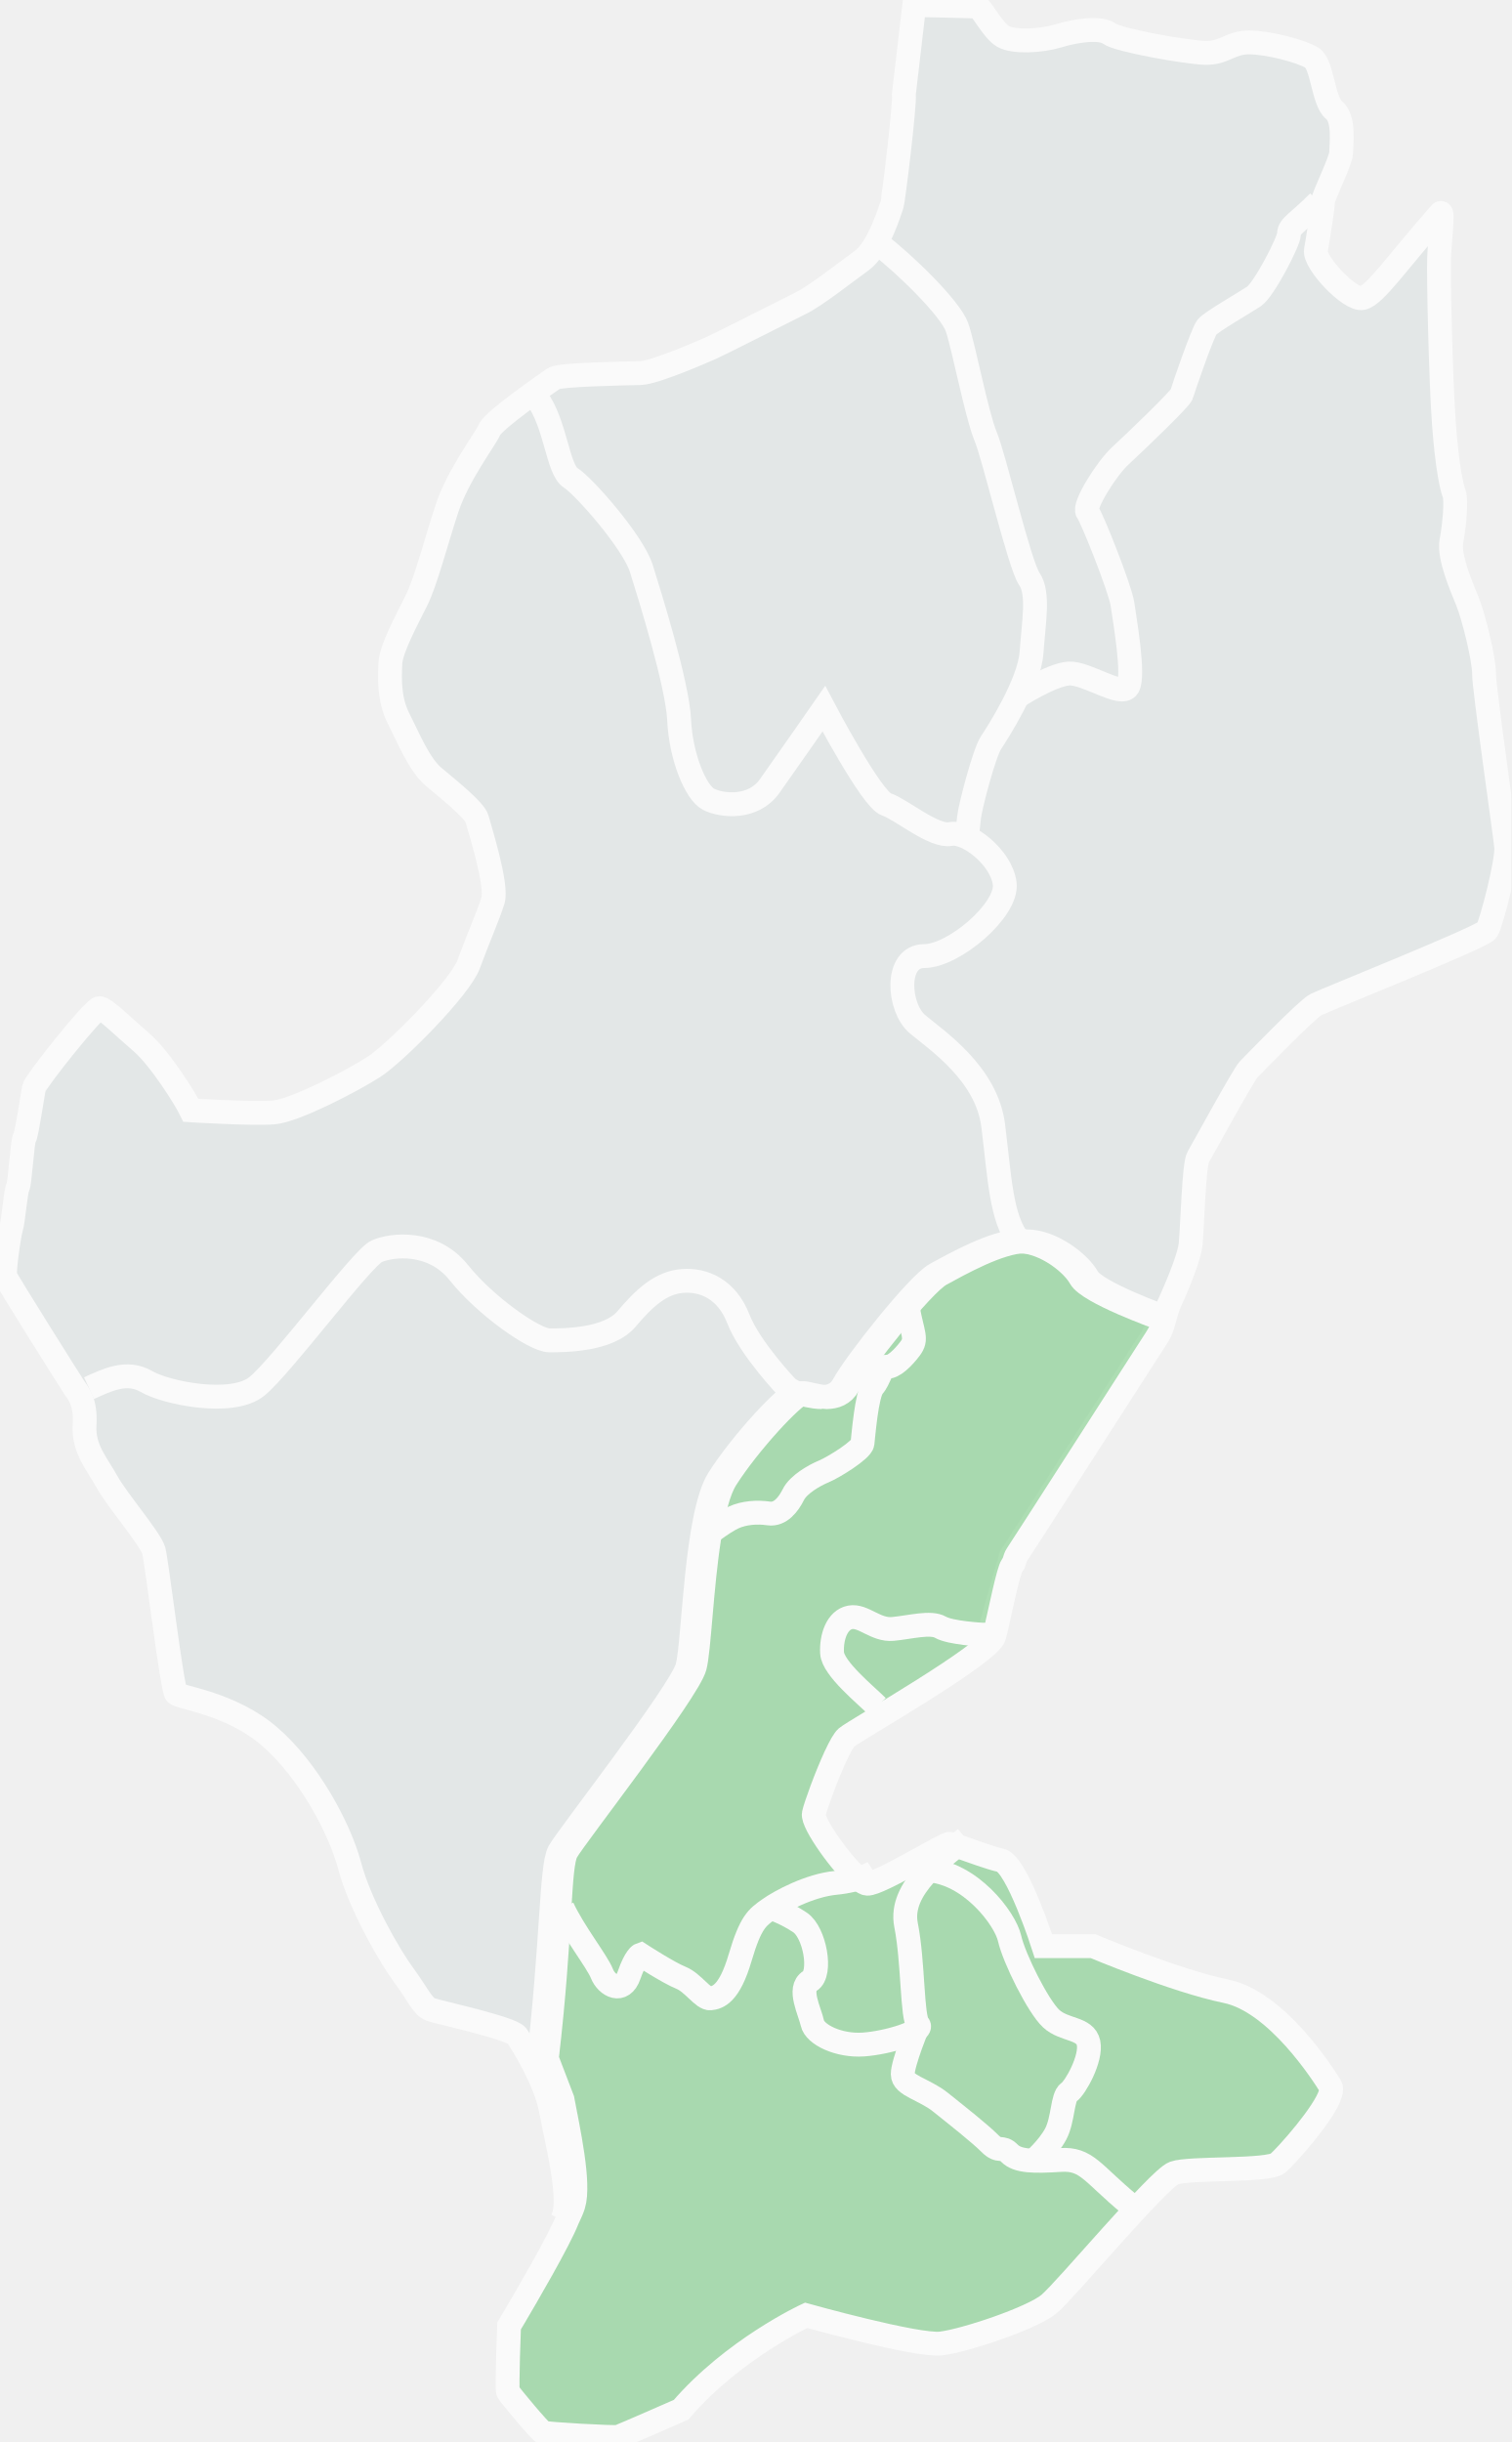
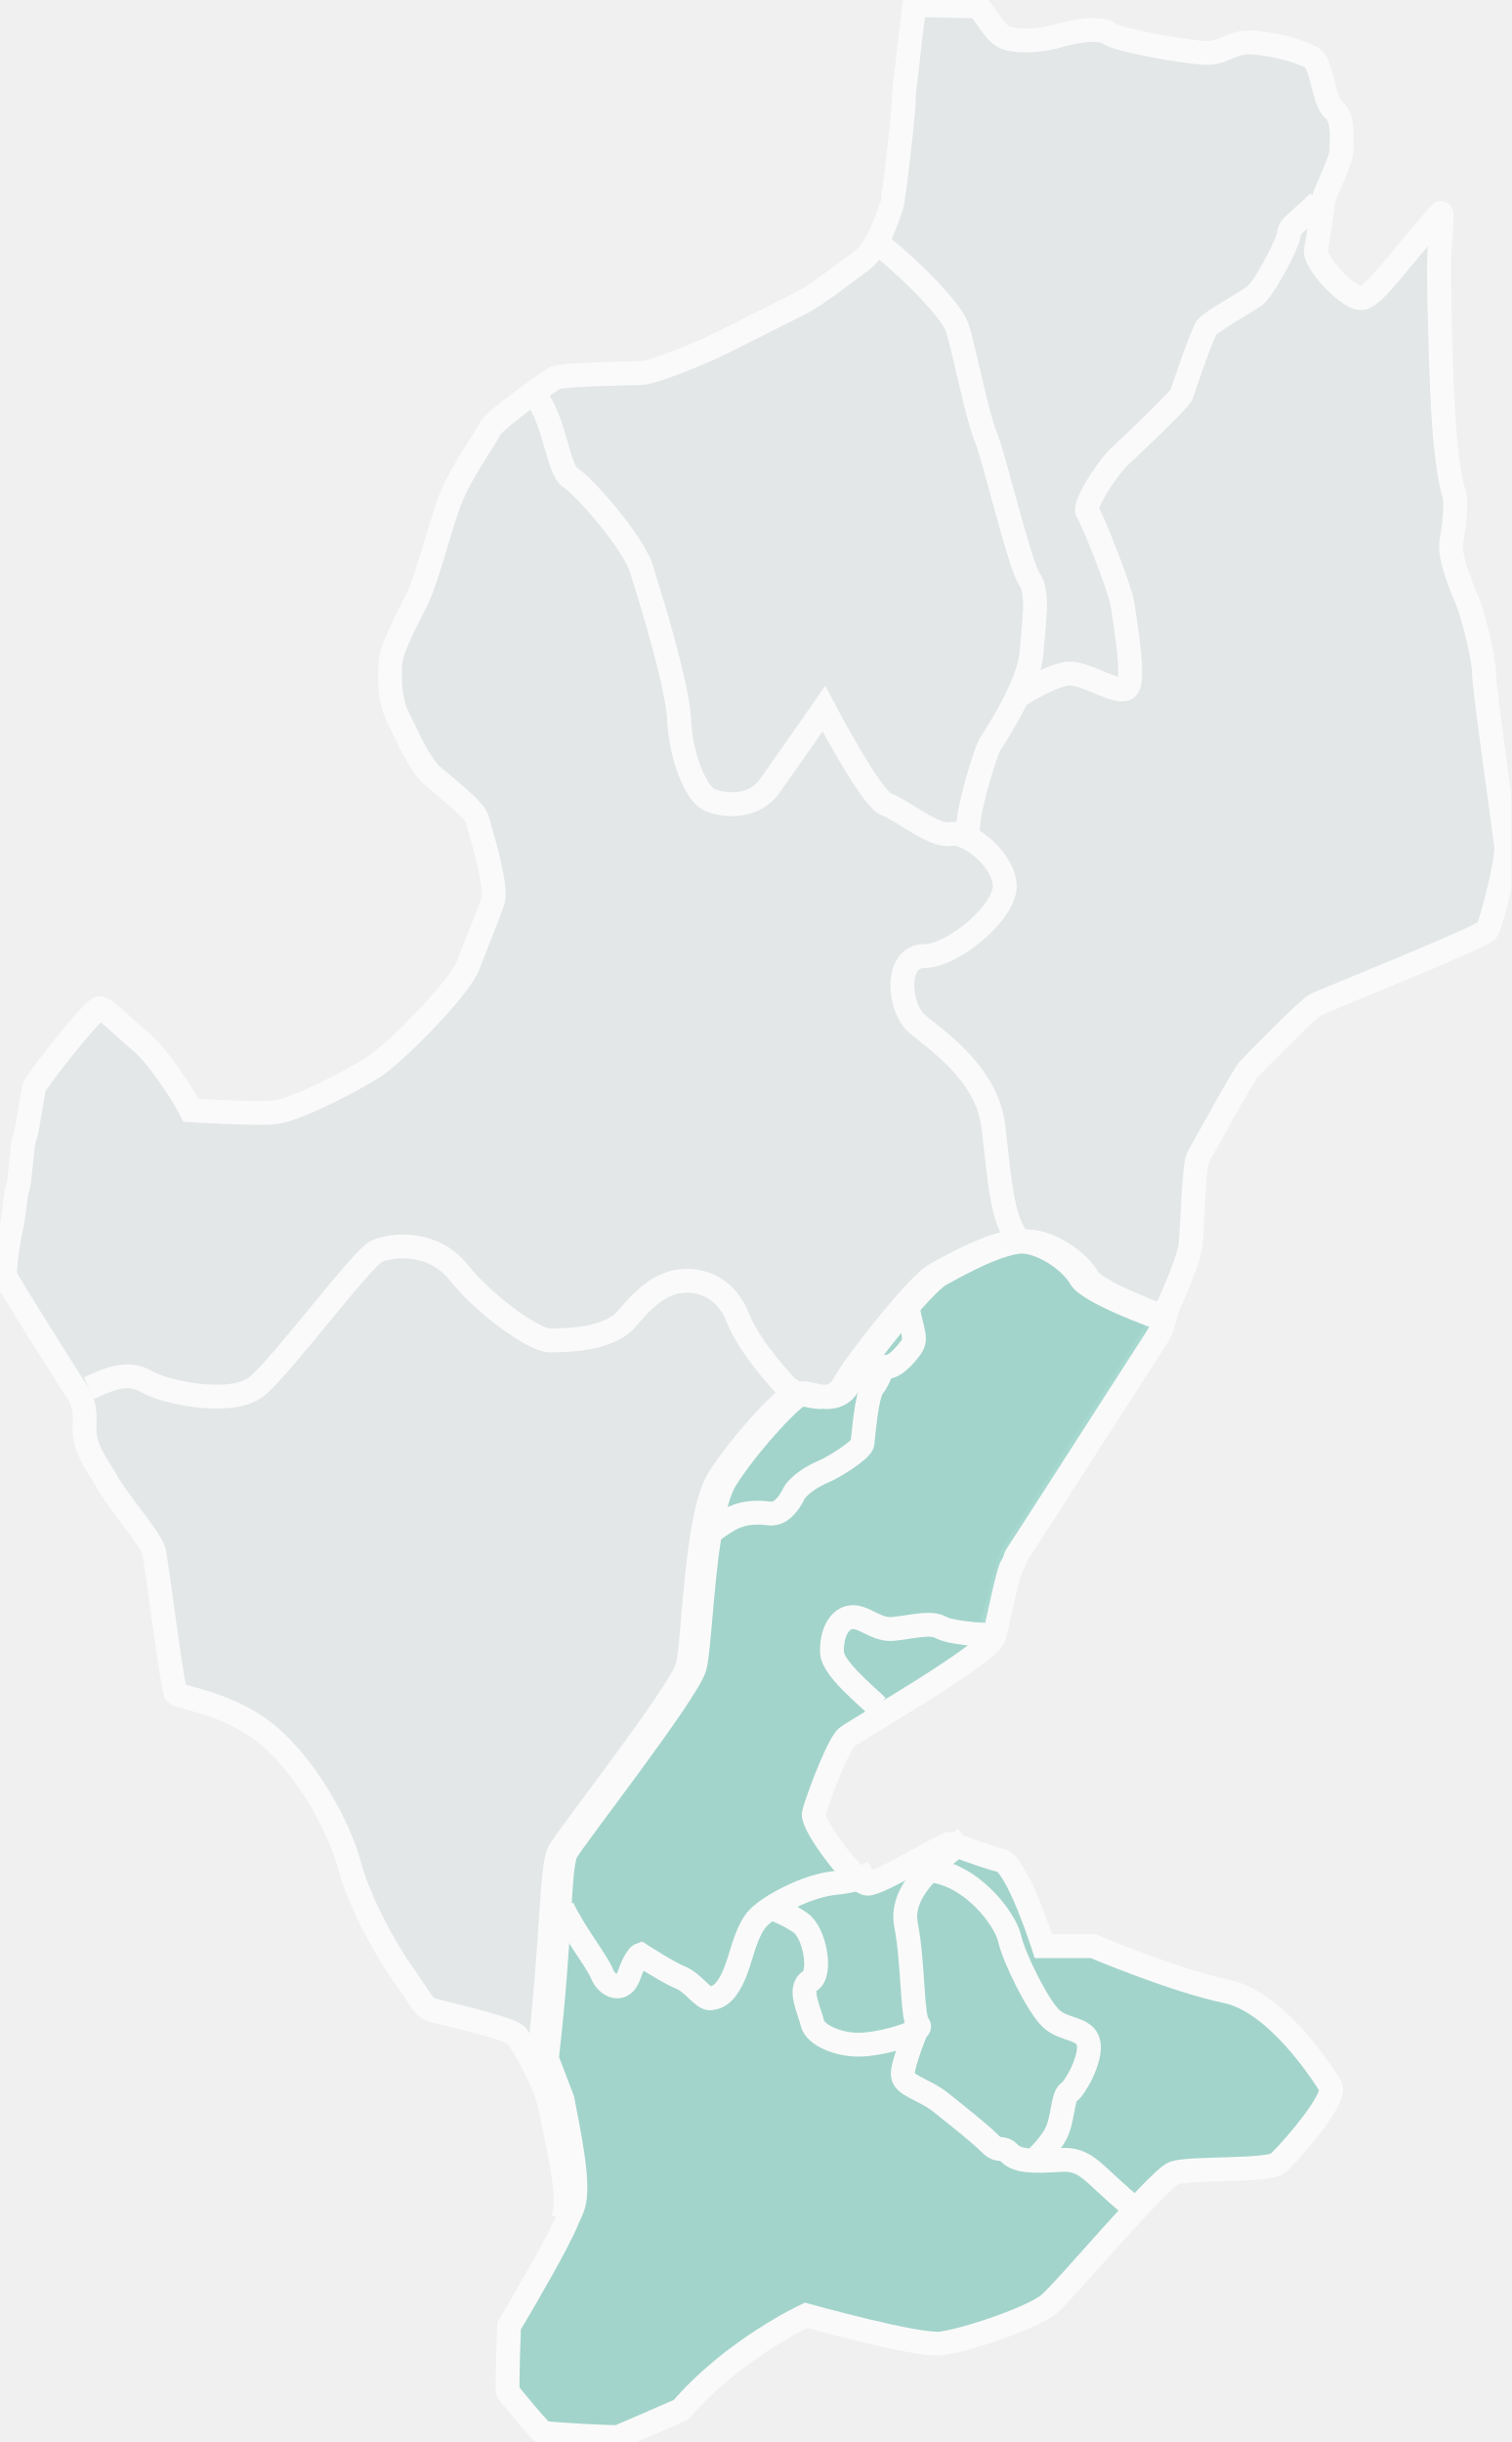
<svg xmlns="http://www.w3.org/2000/svg" width="190" height="307" viewBox="0 0 190 307" fill="none">
  <g opacity="0.65" clip-path="url(#clip0_1786_6597)">
    <path d="M186.954 116.955C186.421 117.782 166.646 125.694 165.469 126.283C164.291 126.876 157.639 133.782 156.994 134.433C156.345 135.081 151.167 144.588 150.639 145.473C150.106 146.358 149.931 153.74 149.694 156.396C149.461 159.055 145.165 168.325 143.105 171.218C141.157 173.957 128.612 193.773 126.823 196.517C126.968 196.003 127.106 195.631 127.214 195.481C127.742 194.742 141.752 172.863 143.692 169.886C145.44 167.206 145.336 167.389 145.84 165.598C145.84 165.598 137.161 162.492 136.125 160.625C135.093 158.759 131.58 156.062 128.479 156.062C128.429 156.062 128.379 156.062 128.325 156.066C128.275 156.062 128.221 156.062 128.171 156.062C125.07 156.062 119.905 158.964 117.632 160.208C115.36 161.452 107.506 171.402 106.057 174.099C105.421 175.281 104.384 175.627 103.335 175.64H103.319C102.091 175.577 100.905 175.139 100.372 175.139C100.347 175.139 100.314 175.143 100.28 175.151C99.04 175.46 93.475 181.473 90.657 185.92C89.713 187.414 89.051 190.128 88.564 193.218C87.561 199.556 87.286 207.46 86.732 209.552C85.904 212.663 71.644 230.909 70.612 232.775C69.576 234.642 69.992 242.825 68.132 258.792L70.096 263.923C70.804 267.685 72.314 274.466 71.474 277.213C71.349 277.631 71.087 278.24 70.737 278.971C70.795 278.812 70.849 278.666 70.887 278.541C71.724 275.794 69.959 269.021 69.255 265.255C68.548 261.493 65.634 256.934 65.014 255.957C64.398 254.984 55.17 252.992 54.155 252.637C53.143 252.282 52.477 250.646 50.713 248.253C48.948 245.861 45.239 239.397 43.962 234.571C42.68 229.744 38.705 222.437 33.852 218.274C28.994 214.111 22.684 213.448 22.152 212.917C21.623 212.383 19.725 196.4 19.33 194.938C18.93 193.477 14.693 188.558 13.457 186.304C12.221 184.045 10.456 182.183 10.631 179.172C10.81 176.162 9.836 175.189 9.307 174.391C8.779 173.594 0.833 160.972 0.654 160.442C0.479 159.911 1.141 155.172 1.407 154.375C1.67 153.577 1.982 149.636 2.244 149.239C2.51 148.838 2.818 143.306 3.085 143.039C3.347 142.772 4.1 137.548 4.275 136.751C4.454 135.953 11.78 126.742 12.487 126.742C13.195 126.742 15.355 128.955 17.74 130.993C20.125 133.031 23.346 138.212 24.008 139.586C24.008 139.586 31.775 140.07 34.426 139.849C37.073 139.628 44.403 135.82 47.05 134.095C49.697 132.367 57.822 124.221 58.925 121.206C60.028 118.196 61.351 115.185 61.971 113.235C62.587 111.29 60.248 104.024 59.982 102.964C59.72 101.899 56.407 99.244 54.554 97.695C52.698 96.146 51.333 92.734 50.097 90.3C48.861 87.862 48.994 85.118 49.081 83.348C49.169 81.574 51.154 77.899 52.348 75.507C53.539 73.119 54.775 68.246 56.186 63.95C57.601 59.657 60.998 55.273 61.53 54.033C62.059 52.793 68.943 48.054 69.651 47.566C70.358 47.081 78.745 46.948 80.51 46.902C82.275 46.86 88.281 44.246 89.471 43.716C90.662 43.181 98.74 39.065 100.638 38.133C102.536 37.206 106.112 34.371 108.317 32.776C110.528 31.181 111.939 26.221 112.118 25.825C112.292 25.428 113.812 13.027 113.637 11.829L114.944 0.635C114.944 0.635 122.523 0.773 122.935 0.844C123.351 0.91 124.796 3.812 126.107 4.572C127.414 5.332 130.789 5.194 133.062 4.505C135.338 3.812 138.369 3.399 139.471 4.23C140.57 5.056 149.115 6.576 151.525 6.647C153.935 6.714 154.626 5.332 157.036 5.332C159.446 5.332 163.65 6.438 164.961 7.269C166.268 8.1 166.338 12.726 167.716 13.833C169.094 14.94 168.611 18.259 168.611 19.223C168.611 20.188 166.338 24.685 166.338 25.307C166.338 25.929 165.718 29.937 165.444 31.457C165.165 32.977 169.714 37.816 171.3 37.47C172.881 37.123 175.708 32.91 181.11 26.797C181.485 26.376 181.023 30.163 180.935 32.38C180.844 34.593 181.127 47.728 181.539 53.307C181.951 58.889 182.538 61.34 182.833 62.104C183.125 62.872 182.862 66.033 182.479 68.012C182.097 69.987 183.757 73.782 184.511 75.641C185.26 77.503 186.583 82.814 186.583 84.718C186.583 86.622 189.189 104.676 189.364 106.446C189.543 108.216 187.482 116.129 186.954 116.955Z" fill="#DCE2E2" stroke="white" stroke-width="3" stroke-miterlimit="10" />
-     <path d="M167.282 263.143C166.616 265.577 161.742 271.022 160.672 271.945C159.436 273.005 149.551 272.475 147.607 273.185C145.664 273.891 134.009 287.886 131.891 289.657C129.772 291.427 121.298 294.262 118.297 294.617C115.296 294.972 101.345 291.072 101.345 291.072C101.345 291.072 92.163 295.327 85.632 302.942C85.632 302.942 78.169 306.22 77.728 306.35C77.287 306.483 68.68 305.995 68.284 305.819C67.885 305.644 64.047 301.039 63.868 300.684C63.693 300.329 64.001 292.404 64.001 292.404C64.001 292.404 64.214 292.049 64.576 291.444C66.112 288.847 70.299 281.682 71.352 278.98C71.352 278.98 71.353 278.977 71.356 278.972C71.706 278.241 71.968 277.632 72.093 277.214C72.933 274.467 71.422 267.686 70.715 263.924L68.75 258.792C70.611 242.826 70.195 234.642 71.231 232.776C72.263 230.91 86.523 212.663 87.351 209.553C87.905 207.461 88.18 199.557 89.183 193.219C89.67 190.129 90.331 187.415 91.276 185.92C94.094 181.474 99.659 175.461 100.899 175.152C100.932 175.144 100.966 175.14 100.991 175.14C101.524 175.14 102.71 175.578 103.938 175.641H103.954C105.003 175.628 106.039 175.282 106.676 174.1C108.125 171.403 115.979 161.453 118.251 160.209C120.524 158.964 125.689 156.062 128.79 156.062C128.84 156.062 128.894 156.063 128.944 156.067C128.998 156.063 129.048 156.062 129.098 156.062C132.199 156.062 135.712 158.76 136.744 160.626C137.78 162.493 146.459 165.599 146.459 165.599C145.955 167.39 146.059 167.206 144.311 169.887C142.371 172.864 128.361 194.743 127.833 195.482C127.725 195.632 127.587 196.004 127.442 196.517C127.337 196.672 127.271 196.772 127.242 196.814C126.759 197.482 125.789 202.413 125.177 204.985C125.115 205.24 125.061 205.469 125.007 205.67C124.42 207.912 107.525 217.507 106.439 218.421C106.102 218.705 105.607 219.599 105.074 220.734C105.074 220.747 105.066 220.759 105.057 220.772C103.875 223.319 102.518 227.064 102.319 228.016C102.069 229.185 105.948 234.584 108.071 236.292C108.462 236.609 108.795 236.801 109.028 236.813C110.526 236.901 118.826 231.707 119.417 231.795C119.587 231.82 120.058 231.978 120.682 232.196C122.172 232.717 124.532 233.59 125.789 233.862C127.866 234.308 131.187 244.667 131.187 244.667H137.427C137.427 244.667 147.782 249.035 154.142 250.333C160.498 251.632 166.325 260.726 167.265 262.262C167.39 262.467 167.386 262.772 167.282 263.143Z" fill="#39B54A" fill-opacity="0.6" stroke="white" stroke-width="3" stroke-miterlimit="10" />
+     <path d="M167.282 263.143C166.616 265.577 161.742 271.022 160.672 271.945C159.436 273.005 149.551 272.475 147.607 273.185C145.664 273.891 134.009 287.886 131.891 289.657C129.772 291.427 121.298 294.262 118.297 294.617C115.296 294.972 101.345 291.072 101.345 291.072C101.345 291.072 92.163 295.327 85.632 302.942C85.632 302.942 78.169 306.22 77.728 306.35C77.287 306.483 68.68 305.995 68.284 305.819C67.885 305.644 64.047 301.039 63.868 300.684C63.693 300.329 64.001 292.404 64.001 292.404C64.001 292.404 64.214 292.049 64.576 291.444C66.112 288.847 70.299 281.682 71.352 278.98C71.352 278.98 71.353 278.977 71.356 278.972C71.706 278.241 71.968 277.632 72.093 277.214C72.933 274.467 71.422 267.686 70.715 263.924L68.75 258.792C70.611 242.826 70.195 234.642 71.231 232.776C72.263 230.91 86.523 212.663 87.351 209.553C87.905 207.461 88.18 199.557 89.183 193.219C89.67 190.129 90.331 187.415 91.276 185.92C94.094 181.474 99.659 175.461 100.899 175.152C100.932 175.144 100.966 175.14 100.991 175.14C101.524 175.14 102.71 175.578 103.938 175.641H103.954C105.003 175.628 106.039 175.282 106.676 174.1C108.125 171.403 115.979 161.453 118.251 160.209C120.524 158.964 125.689 156.062 128.79 156.062C128.84 156.062 128.894 156.063 128.944 156.067C128.998 156.063 129.048 156.062 129.098 156.062C132.199 156.062 135.712 158.76 136.744 160.626C137.78 162.493 146.459 165.599 146.459 165.599C145.955 167.39 146.059 167.206 144.311 169.887C142.371 172.864 128.361 194.743 127.833 195.482C127.725 195.632 127.587 196.004 127.442 196.517C127.337 196.672 127.271 196.772 127.242 196.814C126.759 197.482 125.789 202.413 125.177 204.985C125.115 205.24 125.061 205.469 125.007 205.67C124.42 207.912 107.525 217.507 106.439 218.421C106.102 218.705 105.607 219.599 105.074 220.734C105.074 220.747 105.066 220.759 105.057 220.772C103.875 223.319 102.518 227.064 102.319 228.016C102.069 229.185 105.948 234.584 108.071 236.292C108.462 236.609 108.795 236.801 109.028 236.813C110.526 236.901 118.826 231.707 119.417 231.795C119.587 231.82 120.058 231.978 120.682 232.196C122.172 232.717 124.532 233.59 125.789 233.862C127.866 234.308 131.187 244.667 131.187 244.667H137.427C137.427 244.667 147.782 249.035 154.142 250.333C160.498 251.632 166.325 260.726 167.265 262.262C167.39 262.467 167.386 262.772 167.282 263.143Z" fill="#2BA891" fill-opacity="0.6" stroke="white" stroke-width="3" stroke-miterlimit="10" />
    <path d="M128.324 156.066C131.388 156.15 134.801 158.785 135.816 160.622C136.853 162.488 145.531 165.599 145.531 165.599" stroke="white" stroke-width="3" stroke-miterlimit="10" />
    <path d="M103.319 175.64C102.136 175.648 100.934 175.243 100.28 175.151C100.201 175.139 100.126 175.135 100.064 175.135C99.031 175.135 93.242 181.356 90.349 185.915C87.456 190.479 87.248 206.441 86.424 209.552C85.596 212.663 71.336 230.905 70.304 232.771C69.268 234.637 69.476 243.969 67.615 259.932" stroke="white" stroke-width="3" stroke-miterlimit="10" />
    <path d="M11.191 174.516C13.464 173.481 15.945 172.237 18.425 173.685C20.906 175.134 29.172 176.796 32.273 174.308C35.374 171.819 45.5 158.137 47.361 157.306C49.221 156.475 54.387 155.853 57.696 160.003C61.005 164.153 67.202 168.504 69.063 168.504C70.923 168.504 76.505 168.504 78.777 165.807C81.05 163.109 83.118 161.247 85.803 161.038C88.487 160.83 91.384 162.074 92.829 165.807C94.273 169.539 99.03 174.516 99.03 174.516L100.063 175.139" stroke="white" stroke-width="3" stroke-miterlimit="10" />
    <path d="M67.406 49.912C69.887 53.227 70.095 59.035 71.747 60.071C73.4 61.106 79.602 68.158 80.634 71.474C81.666 74.789 85.179 85.987 85.387 90.546C85.595 95.106 87.456 99.67 89.108 100.496C90.76 101.323 94.689 101.741 96.754 98.839C98.818 95.937 103.576 89.094 103.576 89.094C103.576 89.094 109.569 100.496 111.43 101.118C113.29 101.741 117.423 105.265 119.492 104.851C121.561 104.438 125.898 107.753 126.314 111.072C126.73 114.392 119.908 120.196 116.187 120.196C112.466 120.196 112.882 126.692 115.359 128.763C117.835 130.834 124.041 134.985 124.865 141.481C125.689 147.978 125.831 153.231 128.17 156.062" stroke="white" stroke-width="3" stroke-miterlimit="10" />
    <path d="M110.398 30.631C113.703 33.119 119.493 38.785 120.317 41.136C121.141 43.487 122.798 52.192 123.901 54.819C125.004 57.445 128.171 70.99 129.411 72.785C130.652 74.581 129.961 78.175 129.686 82.046C129.411 85.916 125.416 92.138 124.587 93.378C123.759 94.618 121.969 101.394 121.832 102.777C121.695 104.159 121.557 105.265 121.557 105.265" stroke="white" stroke-width="3" stroke-miterlimit="10" />
    <path d="M165.785 25.377C163.167 28.003 162.064 28.417 162.064 29.385C162.064 30.354 158.897 36.433 157.656 37.264C156.416 38.095 152.283 40.442 151.733 41.135C151.184 41.828 148.703 49.014 148.566 49.565C148.429 50.116 142.643 55.648 140.849 57.306C139.055 58.963 136.163 63.665 136.716 64.354C137.27 65.043 140.849 74.028 141.124 75.965C141.399 77.903 142.639 84.951 141.815 86.333C140.991 87.715 136.579 84.537 134.373 84.675C132.167 84.813 127.896 87.577 127.896 87.577" stroke="white" stroke-width="3" stroke-miterlimit="10" />
    <path d="M70.715 239.823C72.163 242.933 75.056 246.562 75.676 248.115C76.296 249.668 78.261 250.708 79.085 248.324C79.909 245.939 80.534 245.731 80.534 245.731C80.534 245.731 84.046 248.01 85.599 248.632C87.151 249.255 88.388 251.33 89.32 251.225C90.252 251.121 91.697 250.708 93.041 246.144C94.385 241.58 95.209 241.063 96.658 240.027C98.106 238.992 101.823 237.021 105.028 236.712C108.233 236.403 109.885 235.363 109.885 235.363" stroke="white" stroke-width="3" stroke-miterlimit="10" />
    <path d="M110.295 214.529C108.951 213.18 104.713 209.761 104.609 207.79C104.505 205.819 105.23 203.644 106.882 203.331C108.534 203.018 110.087 204.988 112.255 204.784C114.424 204.579 117.009 203.853 118.249 204.575C119.489 205.297 123.518 205.506 123.518 205.506H124.138" stroke="white" stroke-width="3" stroke-miterlimit="10" />
    <path d="M114.119 164.354C114.739 167.773 115.36 168.291 114.427 169.535C113.495 170.779 112.259 171.919 111.535 171.815C110.81 171.71 110.606 173.368 109.778 174.303C108.95 175.239 108.538 180.625 108.434 181.456C108.33 182.287 104.817 184.462 103.576 184.98C102.336 185.497 100.372 186.637 99.751 187.882C99.131 189.126 98.099 190.474 96.651 190.266C95.202 190.057 93.55 190.161 92.205 190.783C90.861 191.406 88.484 193.272 88.484 193.272" stroke="white" stroke-width="3" stroke-miterlimit="10" />
    <path d="M121.402 231.088C118.614 233.472 112.982 237.334 113.911 241.998C114.839 246.662 114.635 253.714 115.459 254.541C116.283 255.367 111.634 256.82 108.537 257.029C105.44 257.238 102.44 255.785 102.132 254.332C101.824 252.879 100.271 249.977 101.824 249.046C103.376 248.115 102.444 242.929 100.583 241.685C98.723 240.441 97.07 239.923 97.07 239.923" stroke="white" stroke-width="3" stroke-miterlimit="10" />
    <path d="M142.043 277.142C137.289 273.205 136.644 271.338 133.335 271.543C130.026 271.748 127.962 271.752 126.93 270.712C125.897 269.672 125.689 270.712 124.449 269.468C123.209 268.224 120.316 265.944 118.247 264.286C116.179 262.629 113.494 262.211 113.494 260.762C113.494 259.313 115.459 254.541 115.459 254.541" stroke="white" stroke-width="3" stroke-miterlimit="10" />
    <path d="M116.596 235.121C121.969 235.397 126.377 241.205 126.93 243.689C127.484 246.173 130.514 252.257 132.166 253.781C133.819 255.305 136.437 254.887 136.853 256.82C137.269 258.754 135.201 262.486 134.372 263.042C133.544 263.597 133.682 266.499 132.72 268.294C131.759 270.09 129.827 271.751 129.827 271.751" stroke="white" stroke-width="3" stroke-miterlimit="10" />
  </g>
  <defs>
    <clipPath id="clip0_1786_6597">
      <rect width="190" height="307" fill="white" />
    </clipPath>
  </defs>
</svg>
